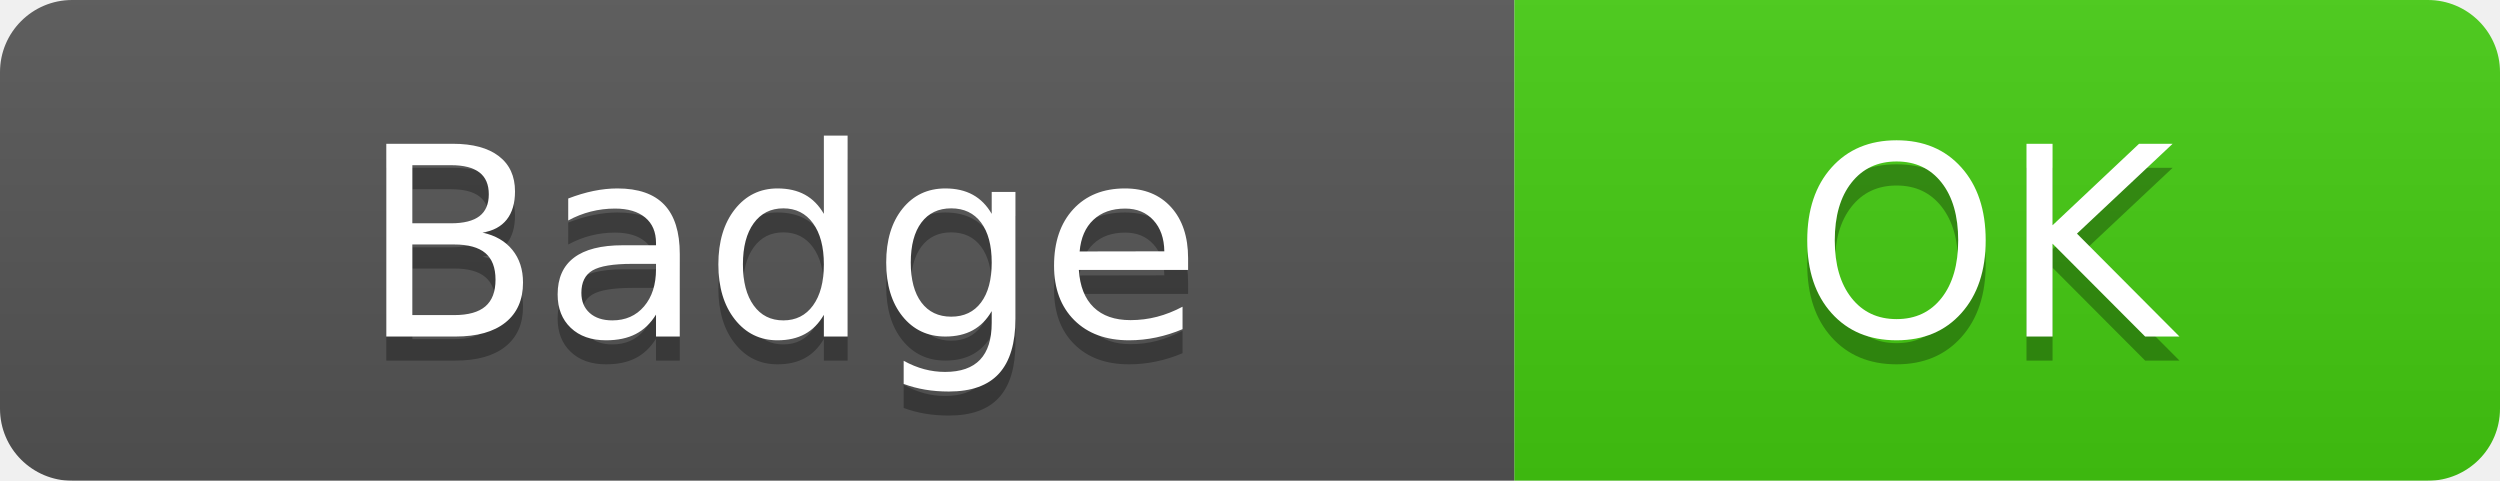
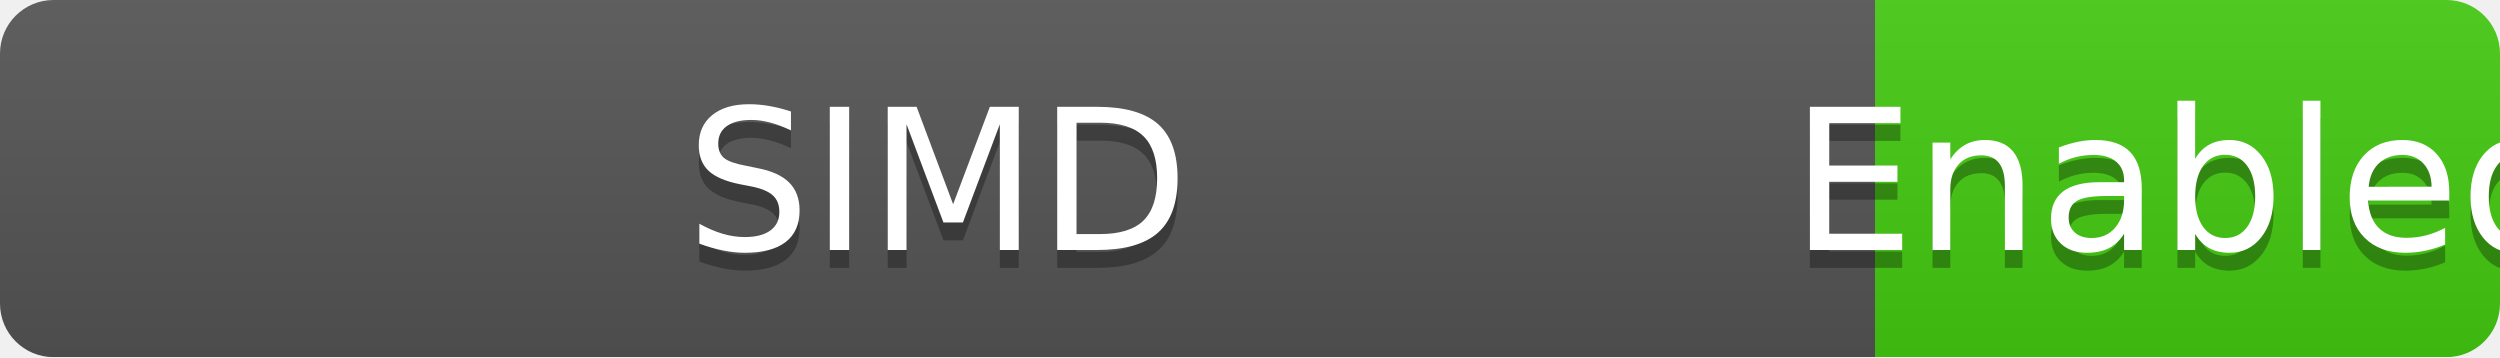
- <svg xmlns="http://www.w3.org/2000/svg" width="104" height="20">
+ <svg xmlns="http://www.w3.org/2000/svg" width="140" height="20">
  <linearGradient id="b" x2="0" y2="100%">
    <stop offset="0" stop-color="#bbb" stop-opacity=".1" />
    <stop offset="1" stop-opacity=".1" />
  </linearGradient>
  <mask id="a">
-     <rect width="104" height="20" rx="3" fill="#fff" />
+     <rect width="140" height="20" rx="3" fill="#fff" />
  </mask>
  <g mask="url(#a)">
-     <path fill="#555" d="M0 0h63v20H0z" />
-     <path fill="#4c1" d="M63 0h41v20H63z" />
-     <path fill="url(#b)" d="M0 0h104v20H0z" />
+     <path fill="#555" d="M0 0h105v20H0z" />
+     <path fill="#4c1" d="M105 0h35v20H105z" />
+     <path fill="url(#b)" d="M0 0h140v20H0z" />
  </g>
  <g fill="#fff" text-anchor="middle" font-family="DejaVu Sans,Verdana,Geneva,sans-serif" font-size="110">
-     <text x="325" y="150" fill="#010101" fill-opacity=".3" transform="scale(.1)" textLength="530">Badge</text>
-     <text x="325" y="140" transform="scale(.1)" textLength="530">Badge</text>
-     <text x="825" y="150" fill="#010101" fill-opacity=".3" transform="scale(.1)" textLength="310">OK</text>
-     <text x="825" y="140" transform="scale(.1)" textLength="310">OK</text>
+     <text x="525" y="150" fill="#010101" fill-opacity=".3" transform="scale(.1)" textLength="950">SIMD</text>
+     <text x="525" y="140" transform="scale(.1)" textLength="950">SIMD</text>
+     <text x="1225" y="150" fill="#010101" fill-opacity=".3" transform="scale(.1)" textLength="250">Enabled</text>
+     <text x="1225" y="140" transform="scale(.1)" textLength="250">Enabled</text>
  </g>
</svg>
